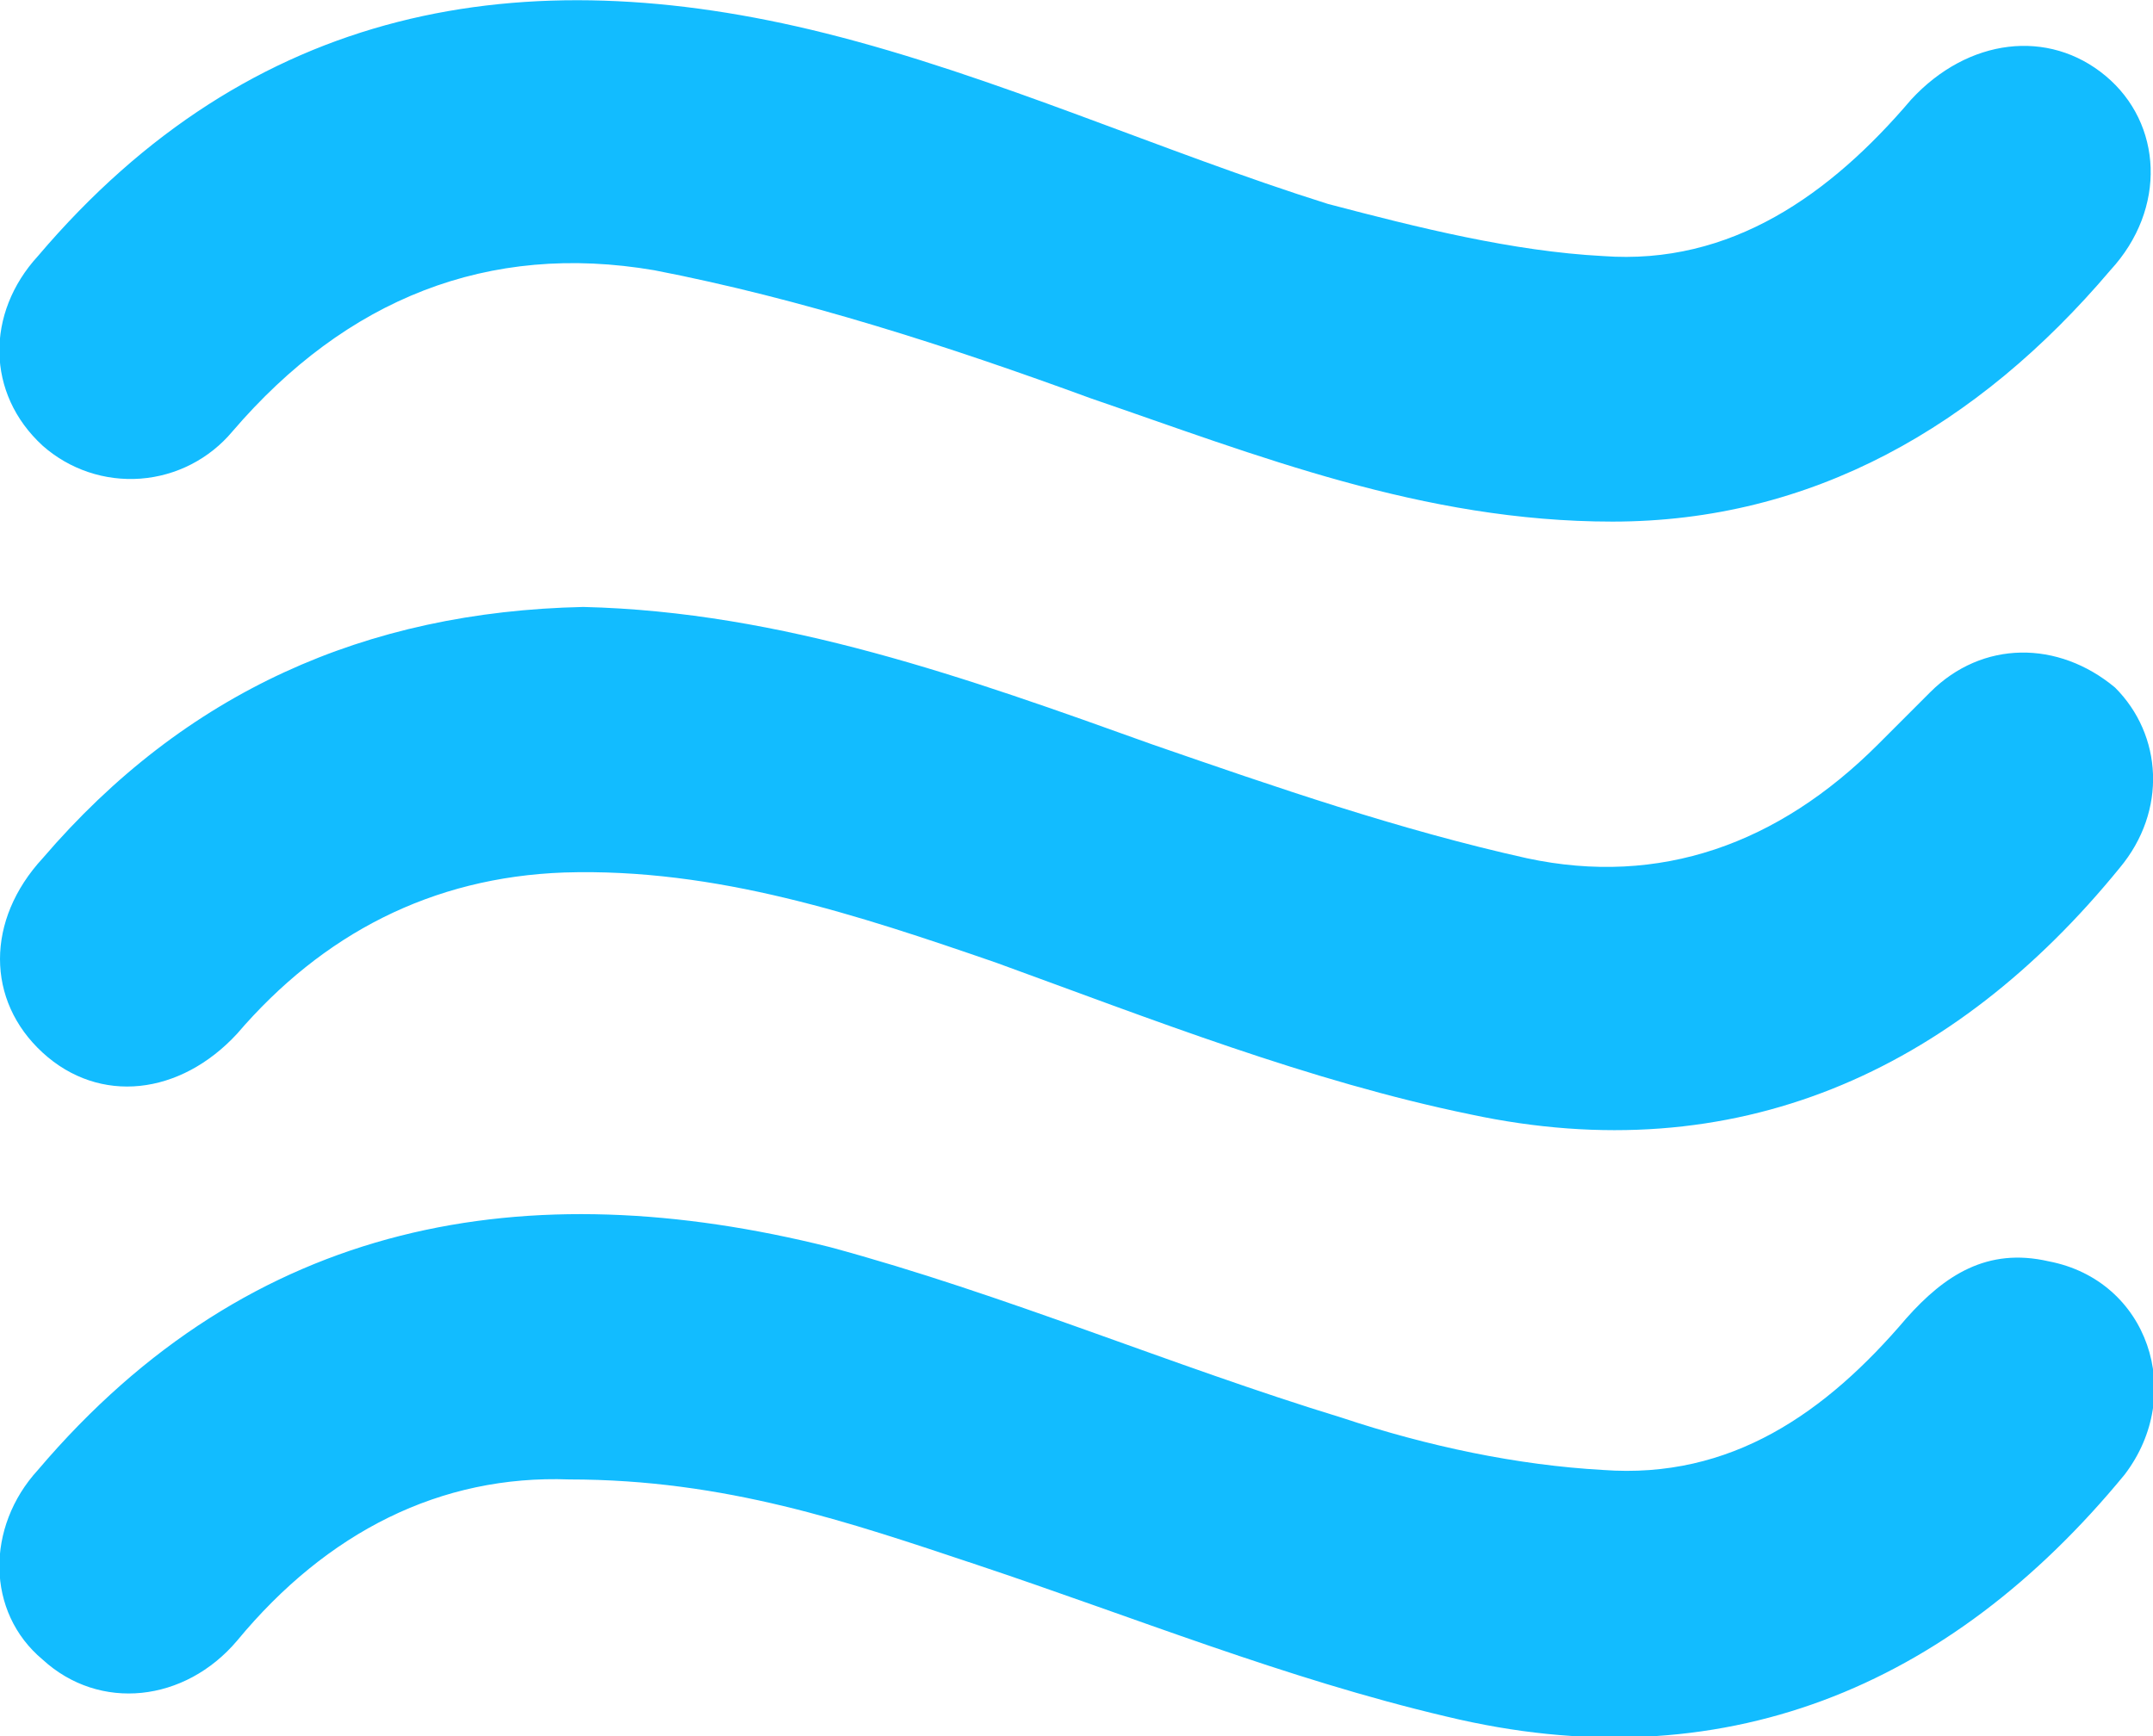
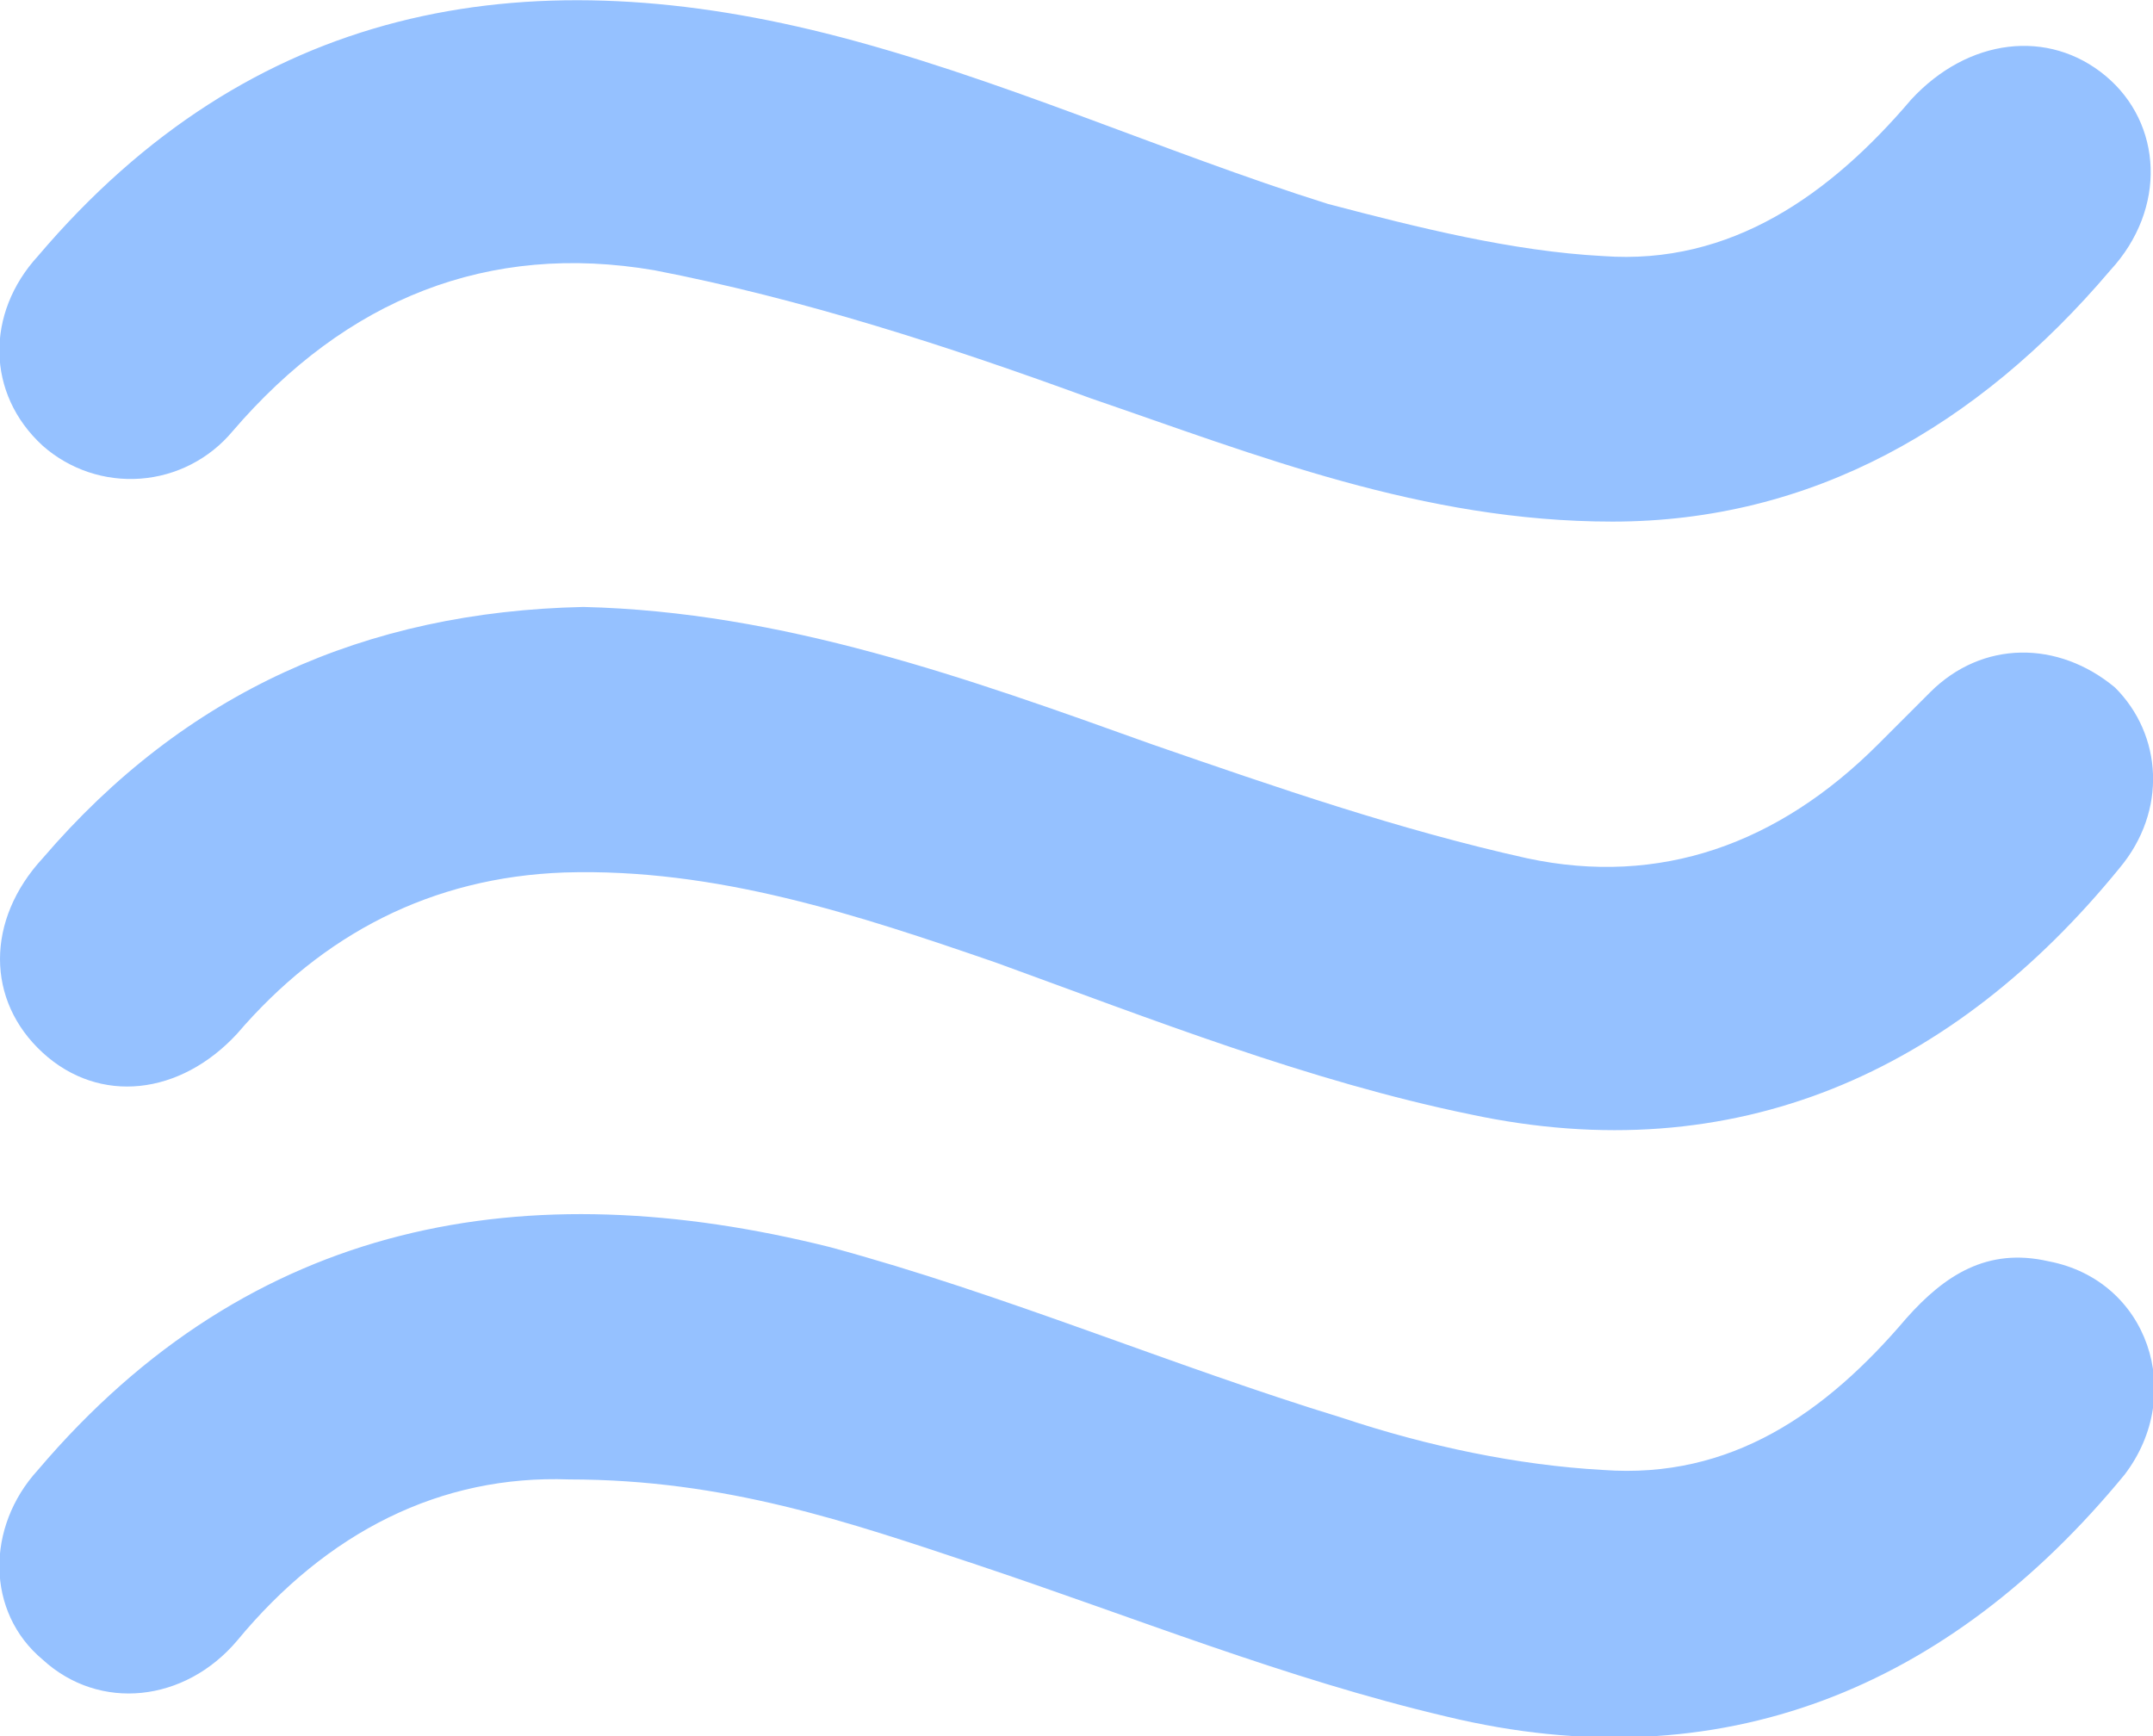
<svg xmlns="http://www.w3.org/2000/svg" viewBox="0 0 454 366">
-   <path fill="#12bcff" d="M340 110c-40 0-75-14-110-26-30-11-61-21-92-27-35-6-65 6-89 34a28 28 0 0 1-40 3C-3 83-3 66 8 54 53 1 110-9 174 7c36 9 71 25 106 36 19 5 39 10 58 11 27 2 48-13 65-33 12-13 29-15 41-5s13 28 1 41c-28 33-63 53-105 53zM120 312c-27-1-51 11-70 34-11 13-29 15-41 4-12-10-12-28-1-40 45-53 103-63 167-47 37 10 72 25 108 36 18 6 37 10 55 11 27 2 47-12 64-32 8-9 17-15 30-12 21 4 29 28 16 45-37 45-85 65-143 51-34-8-66-21-99-32-27-9-53-18-86-18zM123 128c42 1 81 15 120 29 26 9 52 18 79 24 28 6 53-3 74-24l11-11c11-11 27-11 39-1 10 10 11 26 1 38-35 43-81 64-137 52-34-7-67-20-100-32-29-10-59-20-91-19-28 1-51 13-69 34-12 13-29 15-41 4s-12-28 0-41c30-35 68-52 114-53z" />
+   <path fill="#95C1FF" d="M340 110c-40 0-75-14-110-26-30-11-61-21-92-27-35-6-65 6-89 34a28 28 0 0 1-40 3C-3 83-3 66 8 54 53 1 110-9 174 7c36 9 71 25 106 36 19 5 39 10 58 11 27 2 48-13 65-33 12-13 29-15 41-5s13 28 1 41c-28 33-63 53-105 53zM120 312c-27-1-51 11-70 34-11 13-29 15-41 4-12-10-12-28-1-40 45-53 103-63 167-47 37 10 72 25 108 36 18 6 37 10 55 11 27 2 47-12 64-32 8-9 17-15 30-12 21 4 29 28 16 45-37 45-85 65-143 51-34-8-66-21-99-32-27-9-53-18-86-18zM123 128c42 1 81 15 120 29 26 9 52 18 79 24 28 6 53-3 74-24l11-11c11-11 27-11 39-1 10 10 11 26 1 38-35 43-81 64-137 52-34-7-67-20-100-32-29-10-59-20-91-19-28 1-51 13-69 34-12 13-29 15-41 4s-12-28 0-41c30-35 68-52 114-53z" />
</svg>
